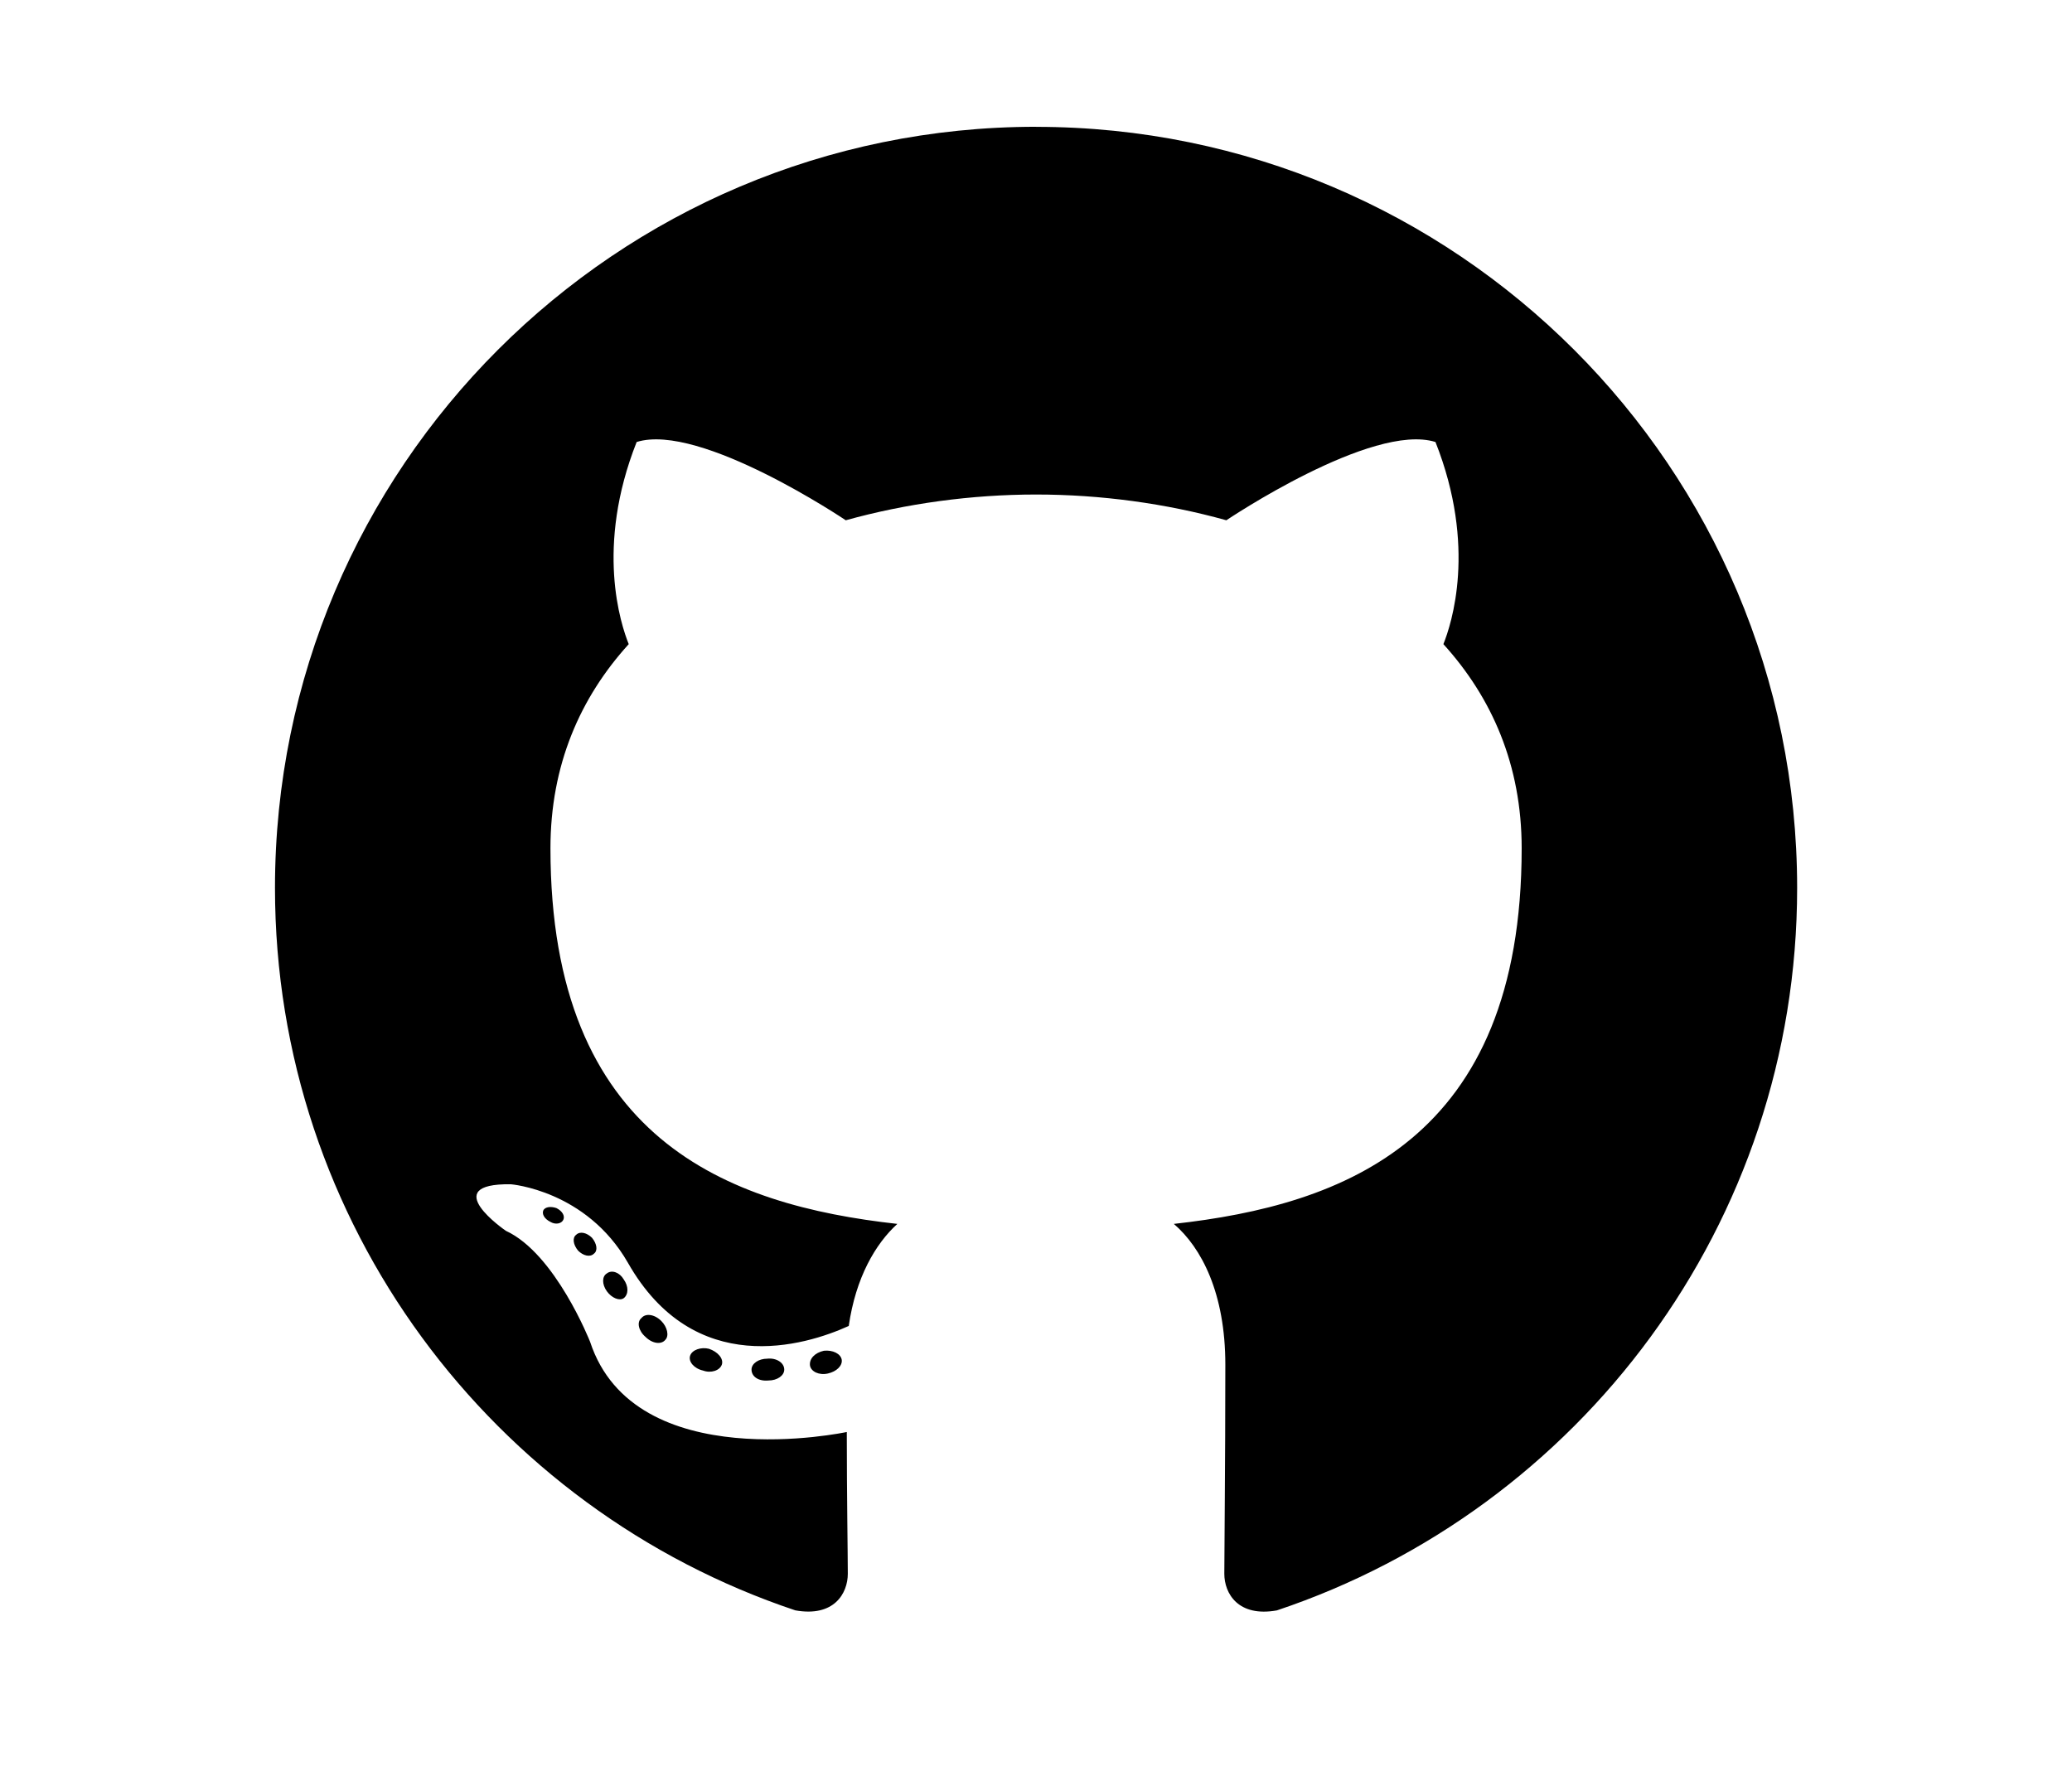
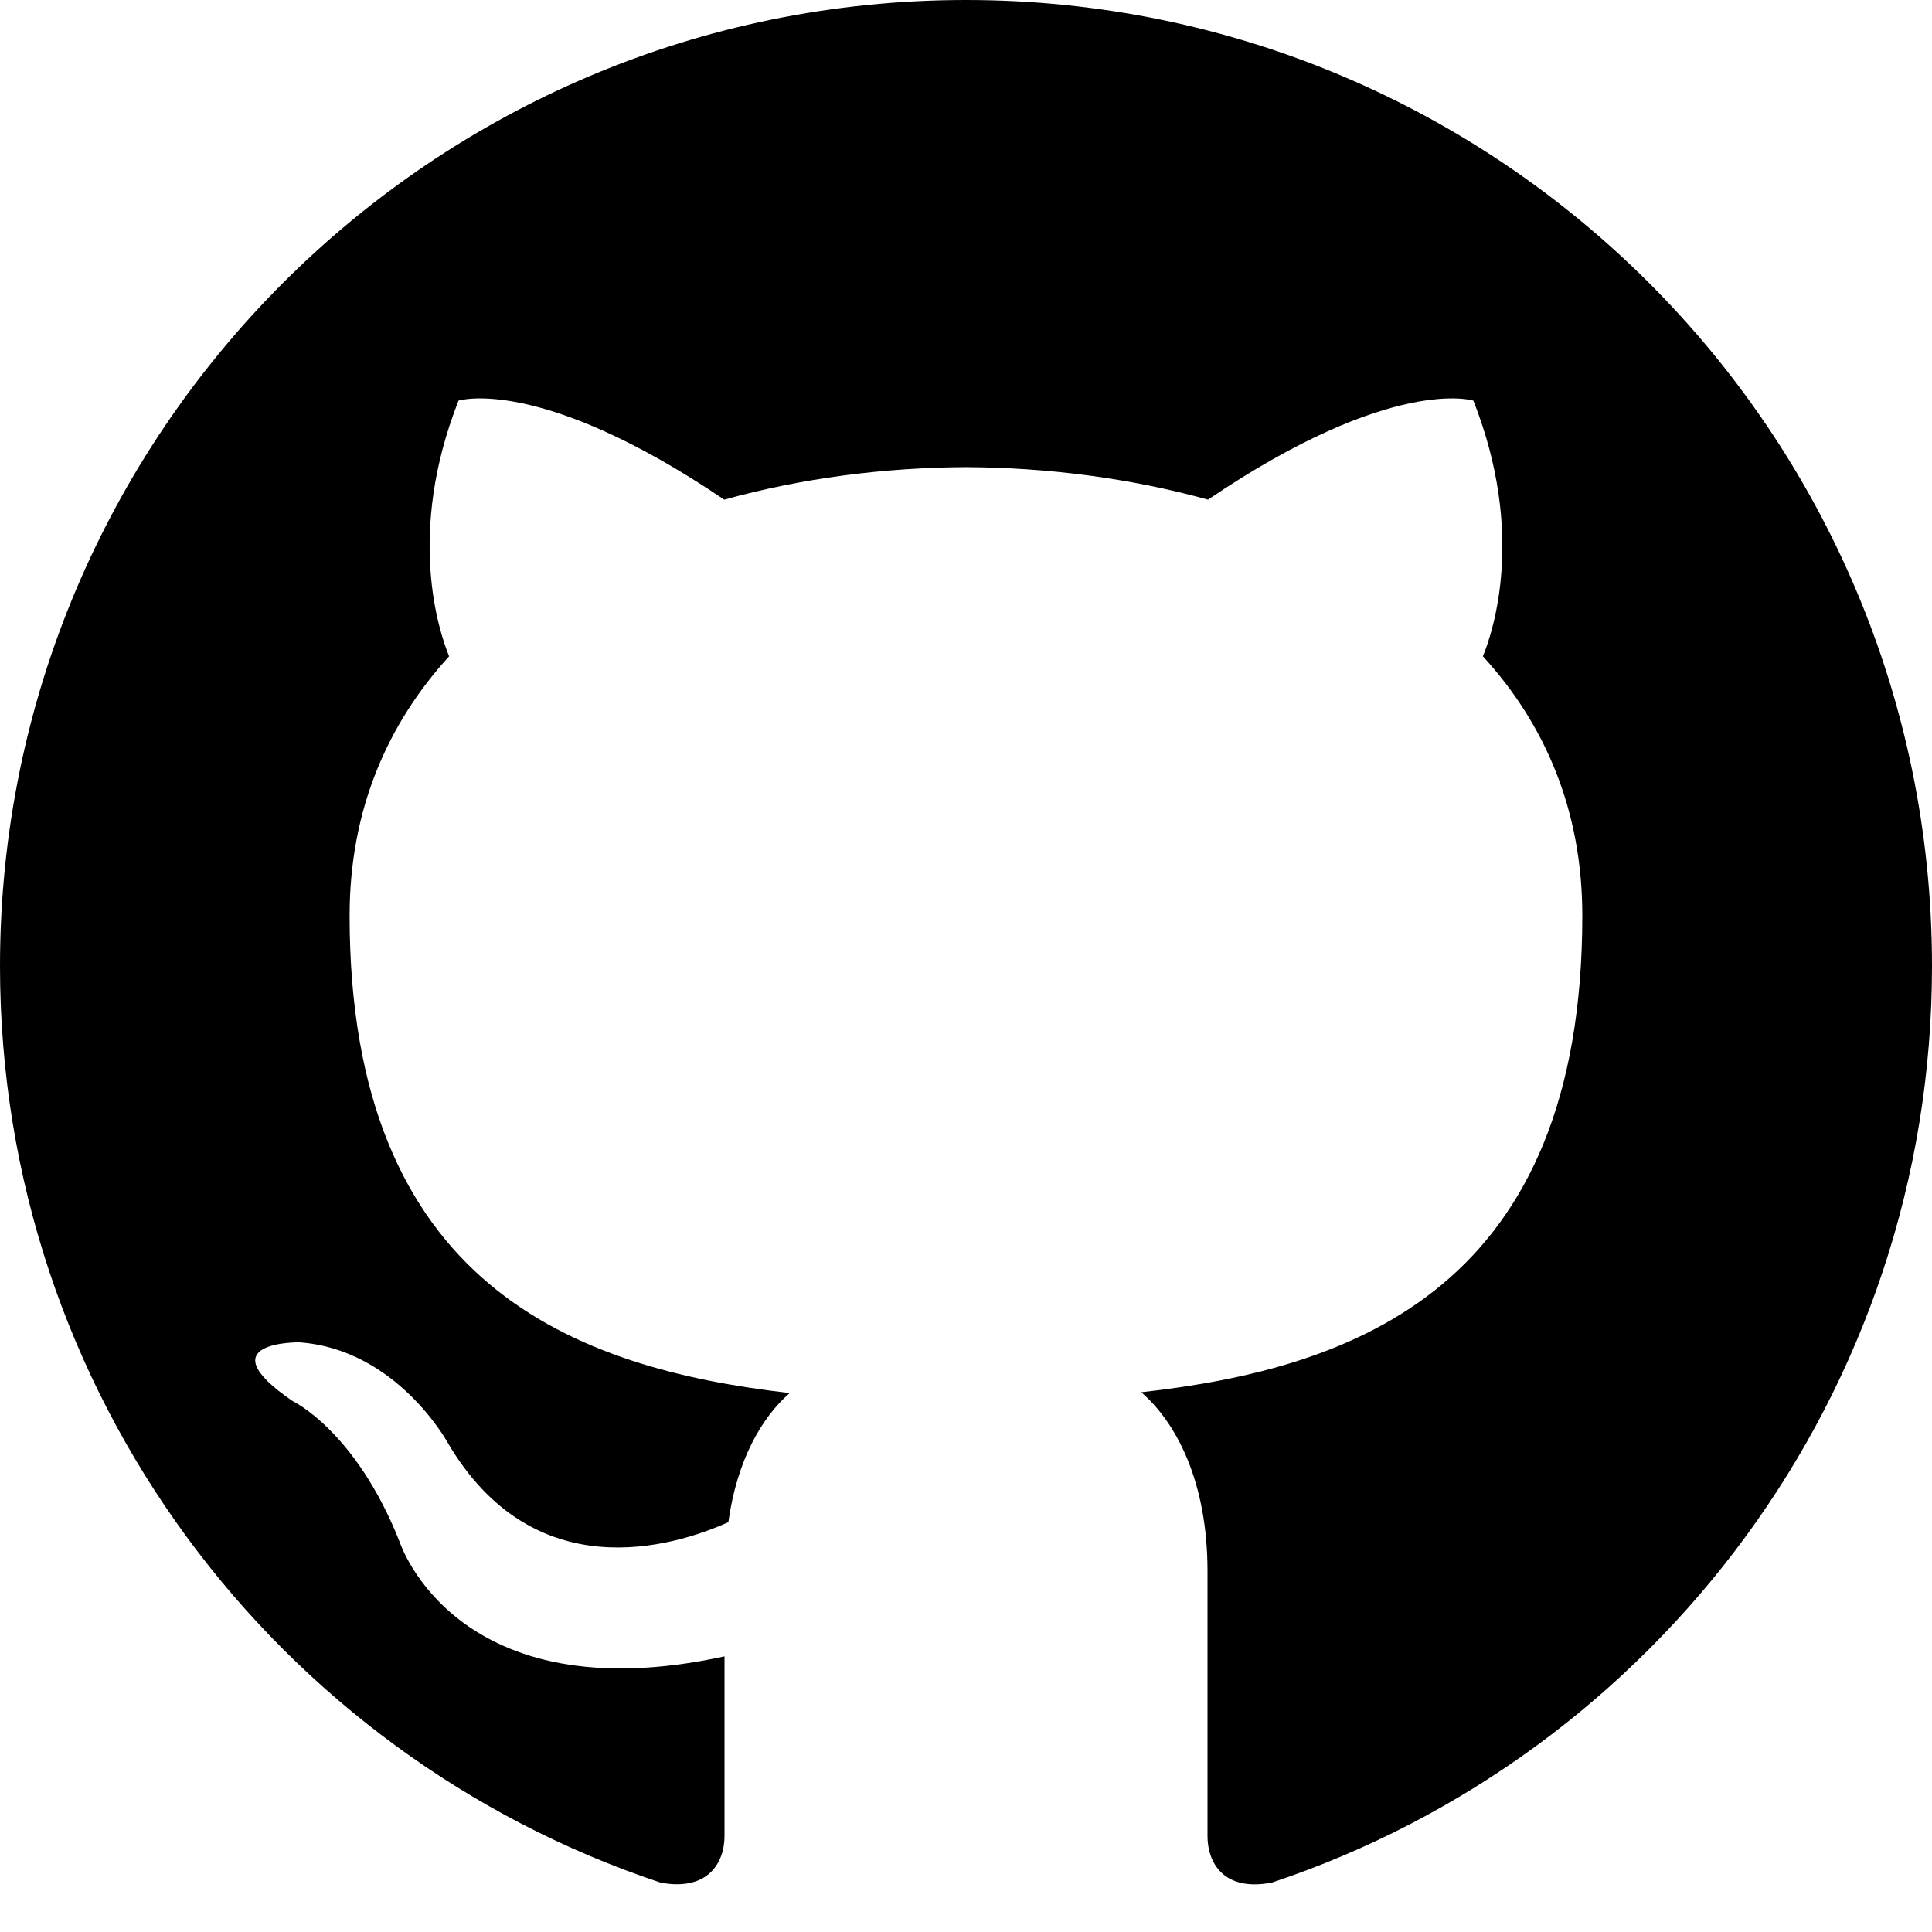
- <svg xmlns="http://www.w3.org/2000/svg" version="1.1" viewBox="0 0 24 28" height="24" width="28">
-   <path d="M12 2c6.625 0 12 5.375 12 12 0 5.297-3.437 9.797-8.203 11.391-0.609 0.109-0.828-0.266-0.828-0.578 0-0.391 0.016-1.687 0.016-3.297 0-1.125-0.375-1.844-0.812-2.219 2.672-0.297 5.484-1.313 5.484-5.922 0-1.313-0.469-2.375-1.234-3.219 0.125-0.313 0.531-1.531-0.125-3.187-1-0.313-3.297 1.234-3.297 1.234-0.953-0.266-1.984-0.406-3-0.406s-2.047 0.141-3 0.406c0 0-2.297-1.547-3.297-1.234-0.656 1.656-0.25 2.875-0.125 3.187-0.766 0.844-1.234 1.906-1.234 3.219 0 4.594 2.797 5.625 5.469 5.922-0.344 0.313-0.656 0.844-0.766 1.609-0.688 0.313-2.438 0.844-3.484-1-0.656-1.141-1.844-1.234-1.844-1.234-1.172-0.016-0.078 0.734-0.078 0.734 0.781 0.359 1.328 1.75 1.328 1.75 0.703 2.141 4.047 1.422 4.047 1.422 0 1 0.016 1.937 0.016 2.234 0 0.313-0.219 0.688-0.828 0.578-4.766-1.594-8.203-6.094-8.203-11.391 0-6.625 5.375-12 12-12zM4.547 19.234c0.031-0.063-0.016-0.141-0.109-0.187-0.094-0.031-0.172-0.016-0.203 0.031-0.031 0.063 0.016 0.141 0.109 0.187 0.078 0.047 0.172 0.031 0.203-0.031zM5.031 19.766c0.063-0.047 0.047-0.156-0.031-0.25-0.078-0.078-0.187-0.109-0.25-0.047-0.063 0.047-0.047 0.156 0.031 0.25 0.078 0.078 0.187 0.109 0.25 0.047zM5.5 20.469c0.078-0.063 0.078-0.187 0-0.297-0.063-0.109-0.187-0.156-0.266-0.094-0.078 0.047-0.078 0.172 0 0.281s0.203 0.156 0.266 0.109zM6.156 21.125c0.063-0.063 0.031-0.203-0.063-0.297-0.109-0.109-0.25-0.125-0.313-0.047-0.078 0.063-0.047 0.203 0.063 0.297 0.109 0.109 0.25 0.125 0.313 0.047zM7.047 21.516c0.031-0.094-0.063-0.203-0.203-0.25-0.125-0.031-0.266 0.016-0.297 0.109s0.063 0.203 0.203 0.234c0.125 0.047 0.266 0 0.297-0.094zM8.031 21.594c0-0.109-0.125-0.187-0.266-0.172-0.141 0-0.25 0.078-0.25 0.172 0 0.109 0.109 0.187 0.266 0.172 0.141 0 0.25-0.078 0.25-0.172zM8.937 21.438c-0.016-0.094-0.141-0.156-0.281-0.141-0.141 0.031-0.234 0.125-0.219 0.234 0.016 0.094 0.141 0.156 0.281 0.125s0.234-0.125 0.219-0.219z" />
+ <svg xmlns="http://www.w3.org/2000/svg" width="24" height="24" viewBox="0 0 24 24">
+   <path d="M12 0c-6.626 0-12 5.373-12 12 0 5.302 3.438 9.8 8.207 11.387.599.111.793-.261.793-.577v-2.234c-3.338.726-4.033-1.416-4.033-1.416-.546-1.387-1.333-1.756-1.333-1.756-1.089-.745.083-.729.083-.729 1.205.084 1.839 1.237 1.839 1.237 1.07 1.834 2.807 1.304 3.492.997.107-.775.418-1.305.762-1.604-2.665-.305-5.467-1.334-5.467-5.931 0-1.311.469-2.381 1.236-3.221-.124-.303-.535-1.524.117-3.176 0 0 1.008-.322 3.301 1.23.957-.266 1.983-.399 3.003-.404 1.02.005 2.047.138 3.006.404 2.291-1.552 3.297-1.23 3.297-1.23.653 1.653.242 2.874.118 3.176.77.84 1.235 1.911 1.235 3.221 0 4.609-2.807 5.624-5.479 5.921.43.372.823 1.102.823 2.222v3.293c0 .319.192.694.801.576 4.765-1.589 8.199-6.086 8.199-11.386 0-6.627-5.373-12-12-12z" />
</svg>
